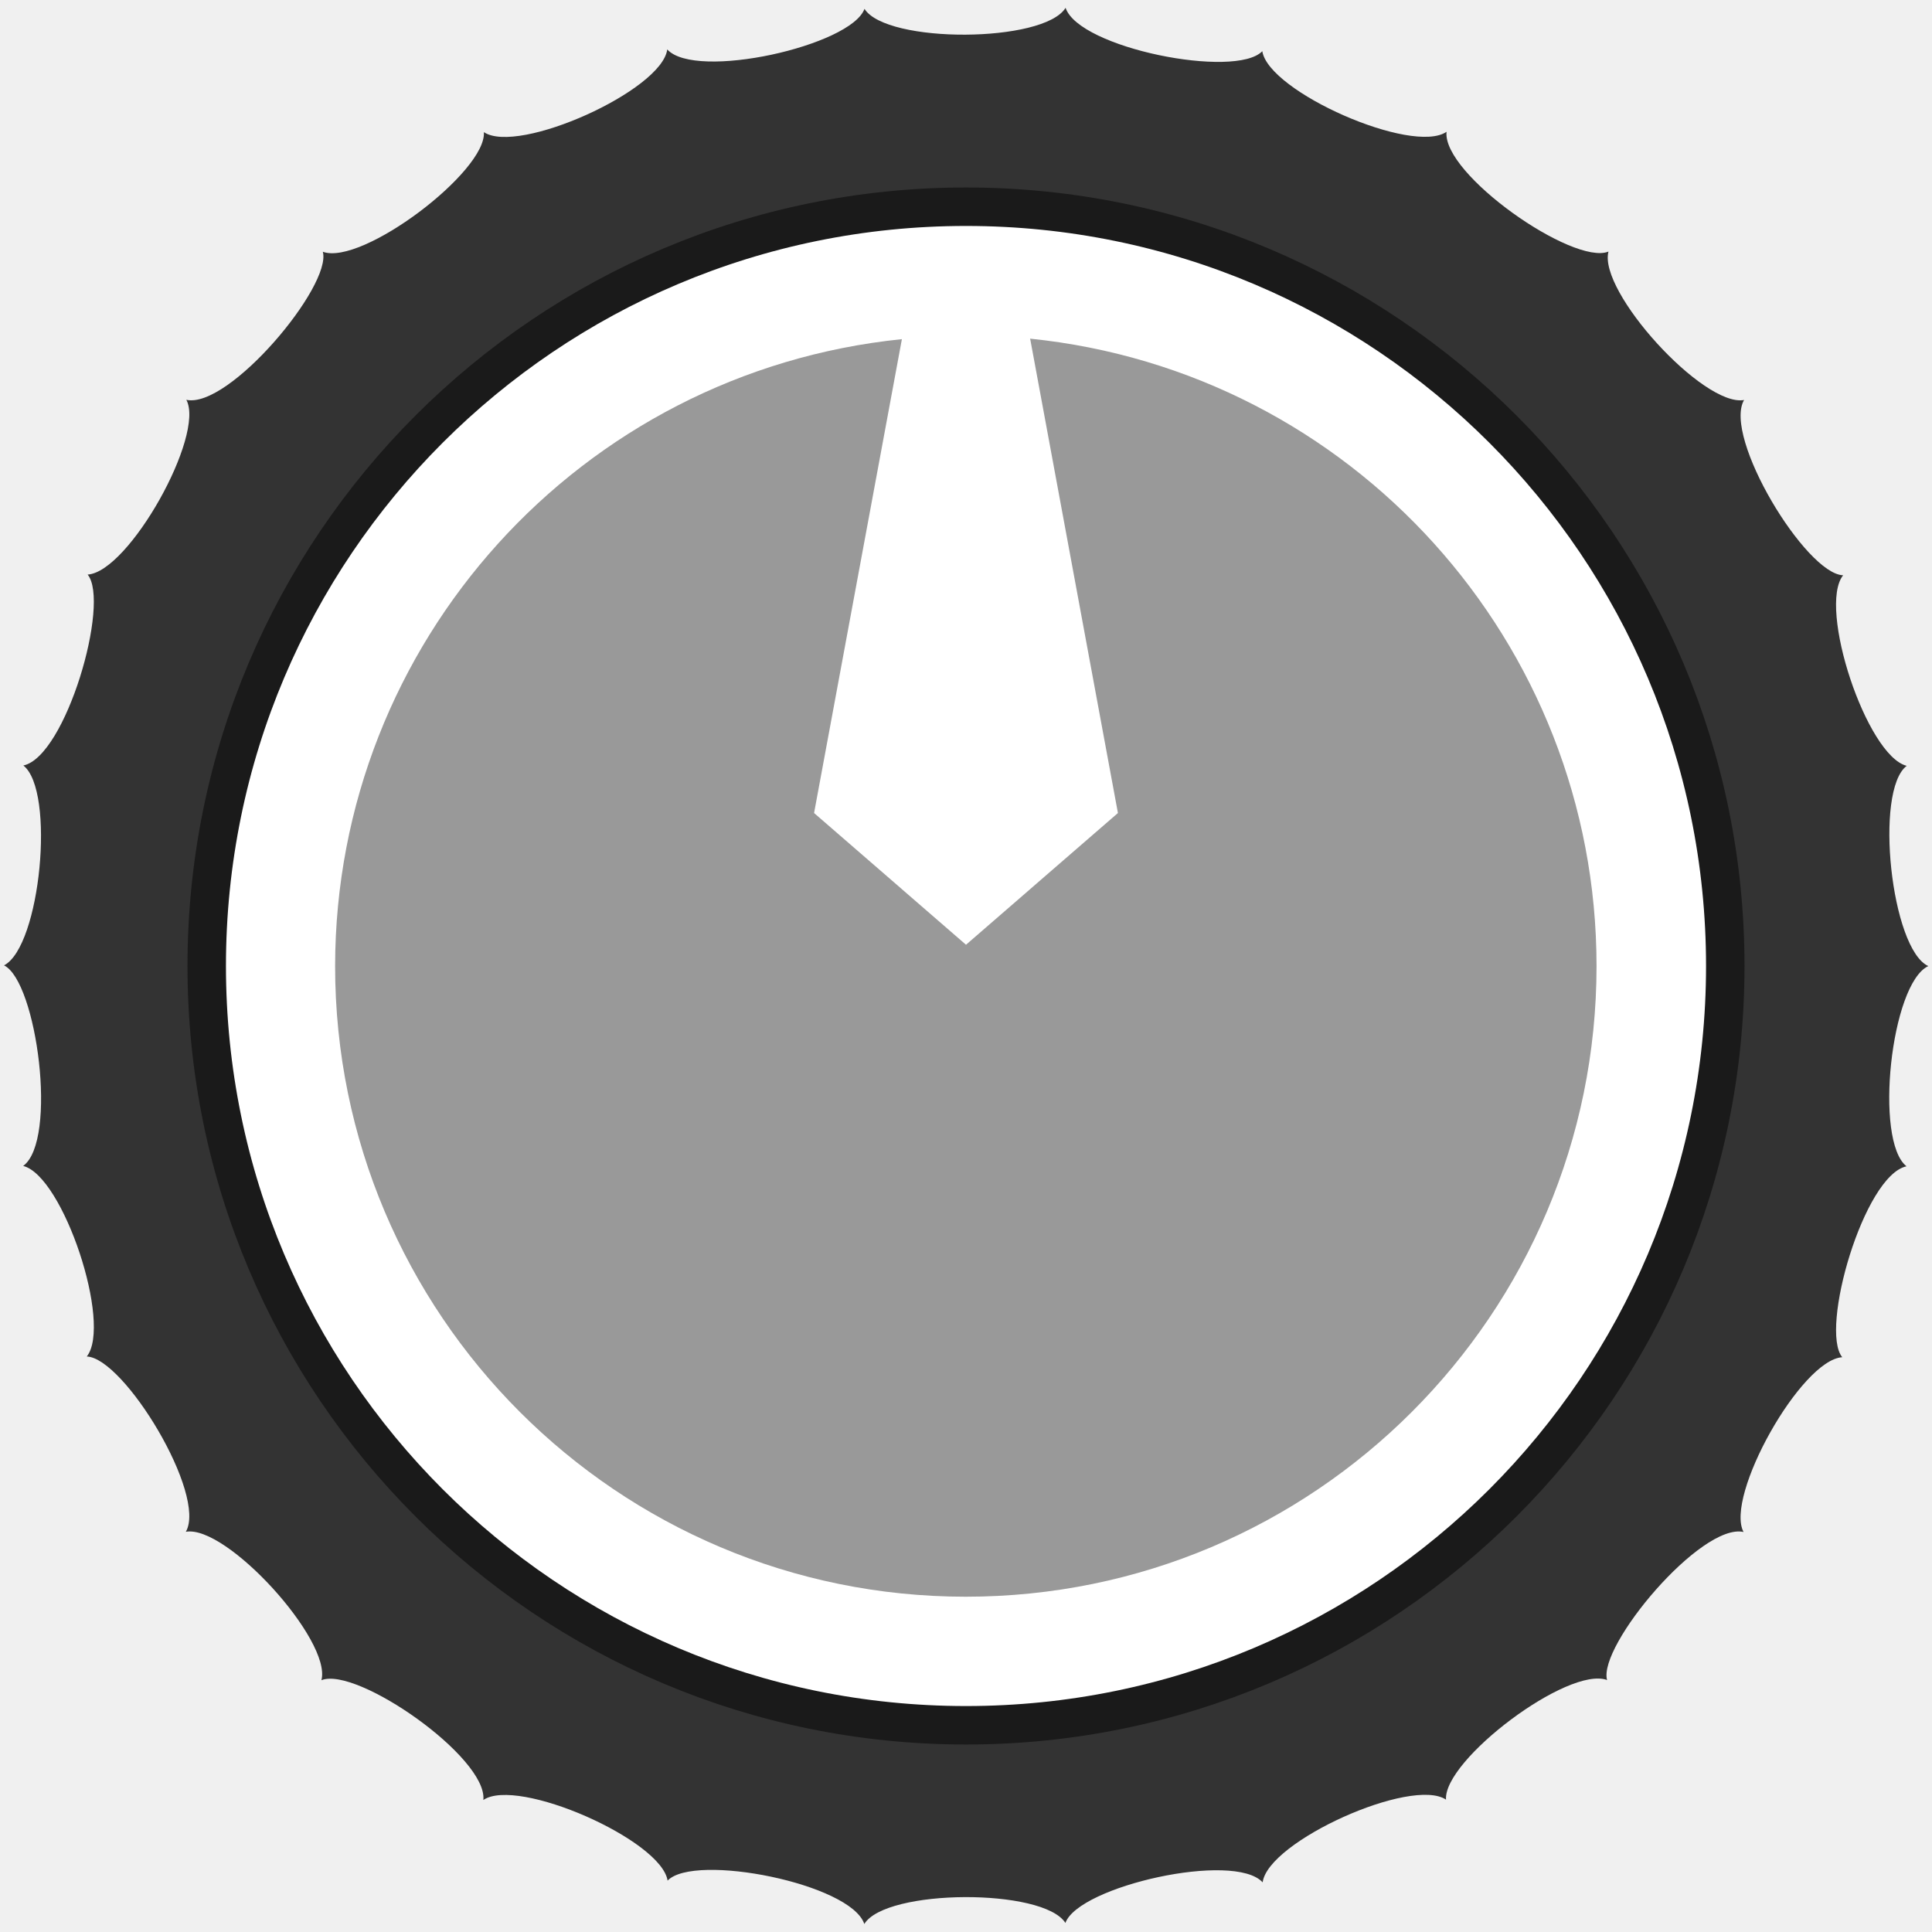
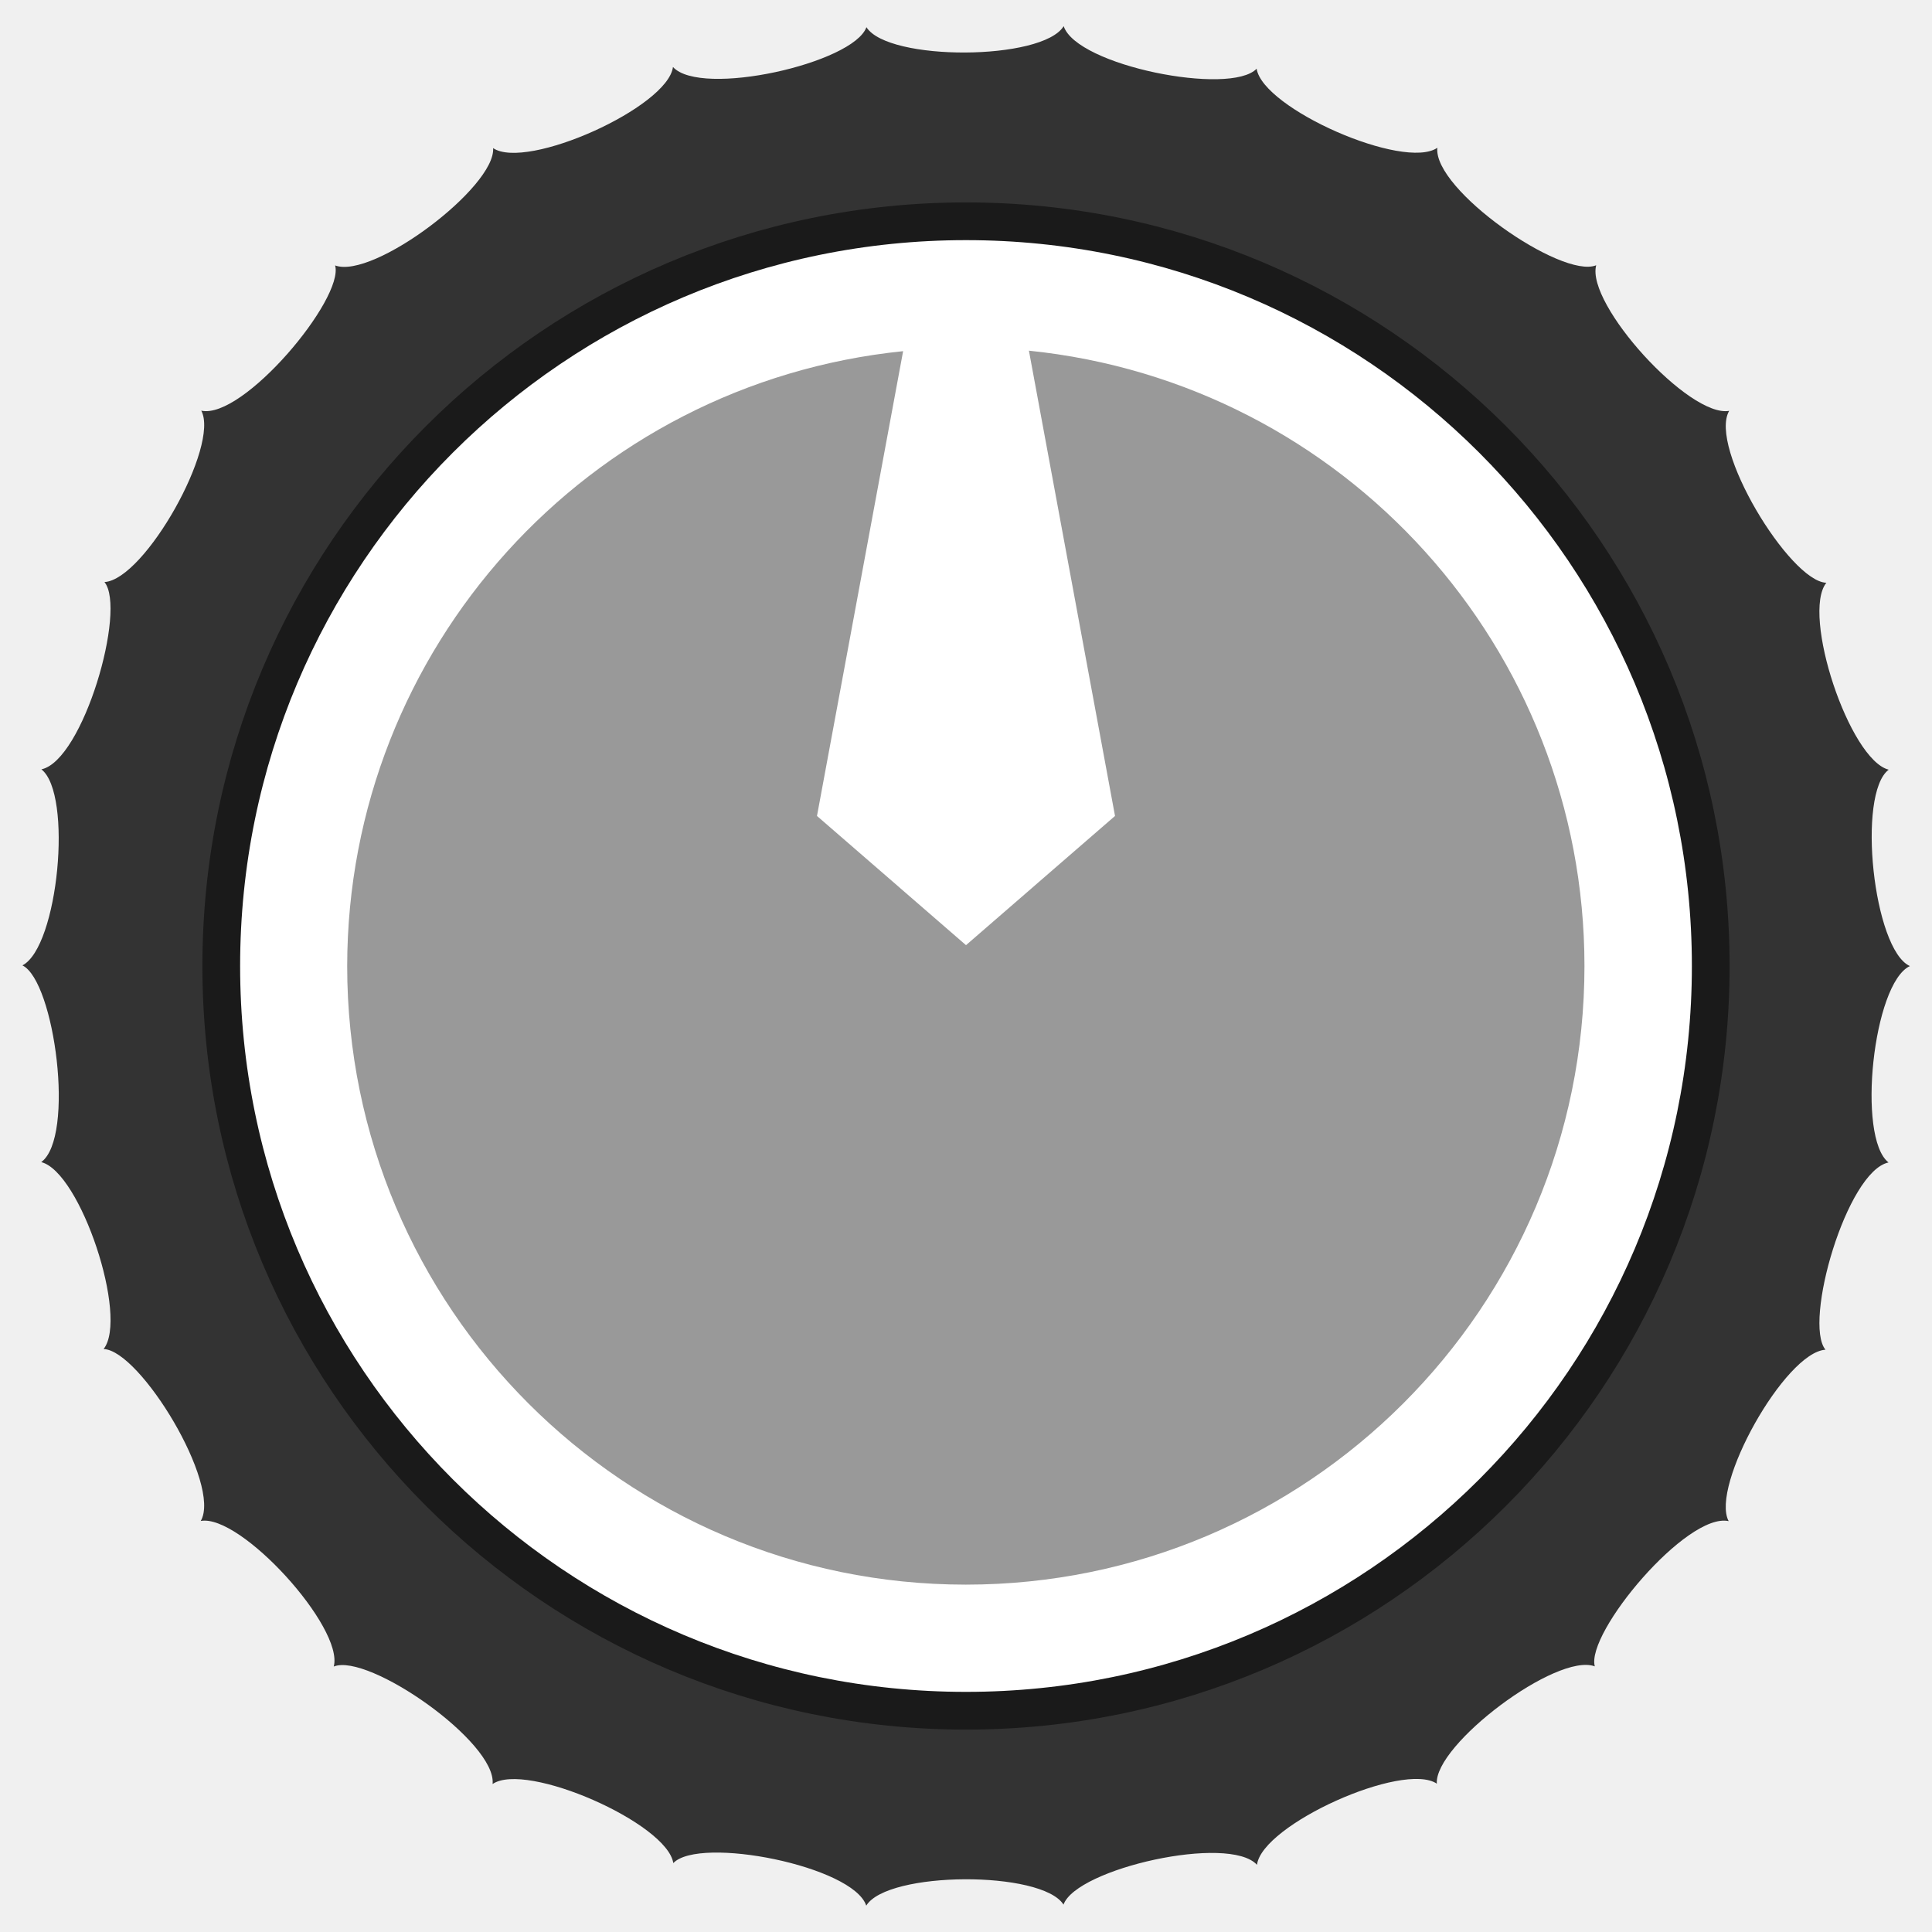
- <svg xmlns="http://www.w3.org/2000/svg" width="11mm" height="11mm" viewBox="0 0 11 11" version="1.1" id="svg2165">
+ <svg xmlns="http://www.w3.org/2000/svg" width="12mm" height="12mm" viewBox="0 0 12 12" version="1.1" id="svg2165">
  <defs id="defs2159" />
-   <g id="layer1" transform="translate(0,-286)">
-     <g id="g7960">
+   <g id="layer1" transform="translate(0,-285)">
+     <g id="g7960" transform="matrix(1.070027,0,0,1.070008,0.1148514,-20.90731)">
      <path id="path3223-3" d="m 10.979,291.5 7e-6,3.9e-4 c -0.212,-0.096 -0.309,-1 -0.123,-1.14 -0.228,-0.057 -0.508,-0.902 -0.362,-1.085 -0.212,-0.007 -0.686,-0.787 -0.564,-0.998 -0.231,0.042 -0.832,-0.619 -0.772,-0.845 -0.2,0.081 -0.947,-0.44 -0.922,-0.682 -0.194,0.133 -1.013,-0.227 -1.049,-0.459 -0.152,0.159 -1.044,-0.017 -1.12,-0.247 -0.123,0.201 -1.019,0.205 -1.145,0.006 -0.076,0.21 -0.961,0.409 -1.123,0.231 -0.03,0.234 -0.849,0.602 -1.044,0.471 0.016,0.225 -0.696,0.763 -0.917,0.681 0.053,0.194 -0.535,0.896 -0.777,0.843 0.108,0.202 -0.327,0.98 -0.562,0.995 0.13,0.158 -0.124,1.036 -0.366,1.087 0.183,0.143 0.098,1.03 -0.11,1.138 0.187,0.092 0.307,0.997 0.109,1.142 0.228,0.057 0.508,0.902 0.362,1.085 0.212,0.007 0.686,0.787 0.564,0.998 0.231,-0.042 0.832,0.619 0.772,0.845 0.2,-0.081 0.947,0.44 0.922,0.682 0.194,-0.133 1.013,0.227 1.049,0.459 0.152,-0.159 1.044,0.017 1.12,0.247 0.123,-0.201 1.019,-0.205 1.145,-0.006 0.076,-0.21 0.961,-0.409 1.123,-0.231 0.03,-0.234 0.849,-0.602 1.044,-0.471 -0.016,-0.225 0.696,-0.763 0.917,-0.681 -0.053,-0.194 0.535,-0.896 0.777,-0.843 -0.108,-0.202 0.327,-0.98 0.562,-0.995 -0.13,-0.158 0.124,-1.036 0.366,-1.087 -0.185,-0.144 -0.09,-1.04 0.124,-1.14 z" style="display:inline;fill:#333333;stroke:none;stroke-width:0.023" />
      <circle r="4.323" cy="291.5" cx="5.5" id="path827" style="fill:#ffffff;fill-opacity:1;stroke:#1a1a1a;stroke-width:0.219;stroke-miterlimit:4;stroke-dasharray:none;stroke-opacity:1" />
      <path id="path829" d="m 5.865,287.927 0.5,2.702 -0.865,0.75 -0.865,-0.75 0.5,-2.698 c -1.831,0.187 -3.225,1.728 -3.227,3.569 -4.24e-5,1.983 1.608,3.591 3.591,3.591 1.983,4e-5 3.591,-1.608 3.591,-3.591 -2.192e-4,-1.842 -1.394,-3.385 -3.226,-3.572 z" style="fill:#999999;fill-opacity:1;stroke:none;stroke-width:0.225;stroke-miterlimit:4;stroke-dasharray:none;stroke-opacity:1" />
    </g>
  </g>
</svg>
